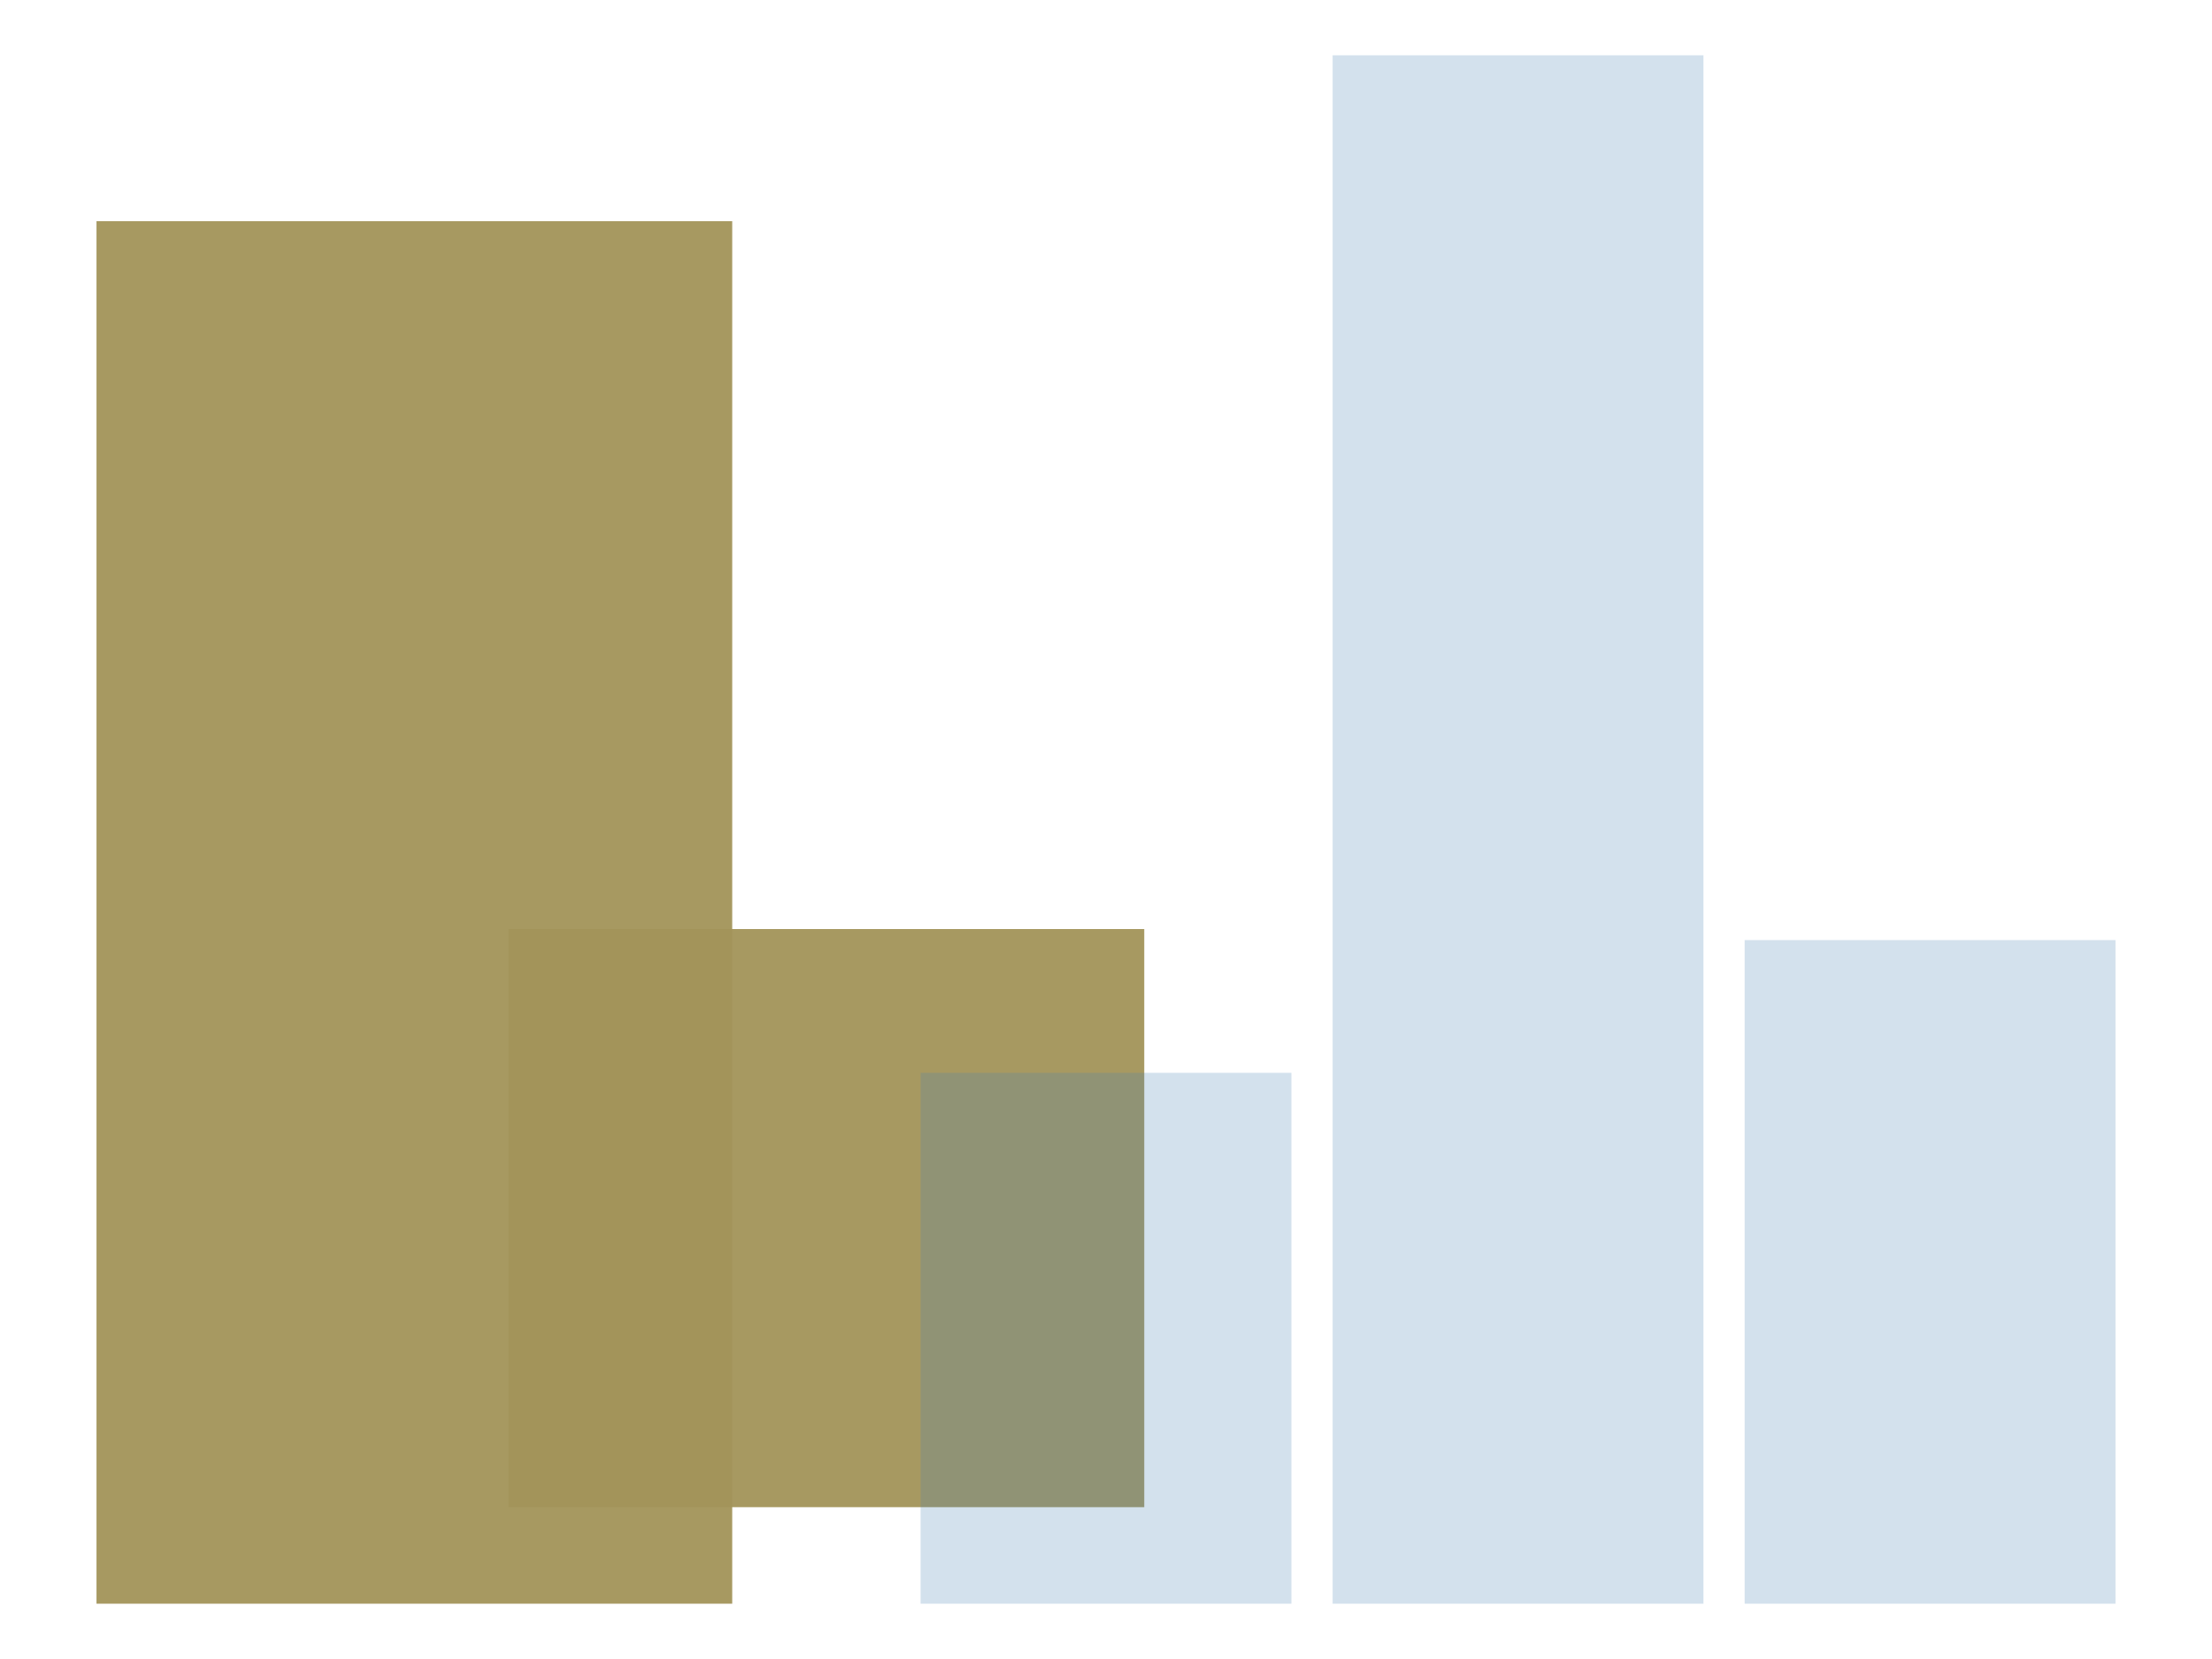
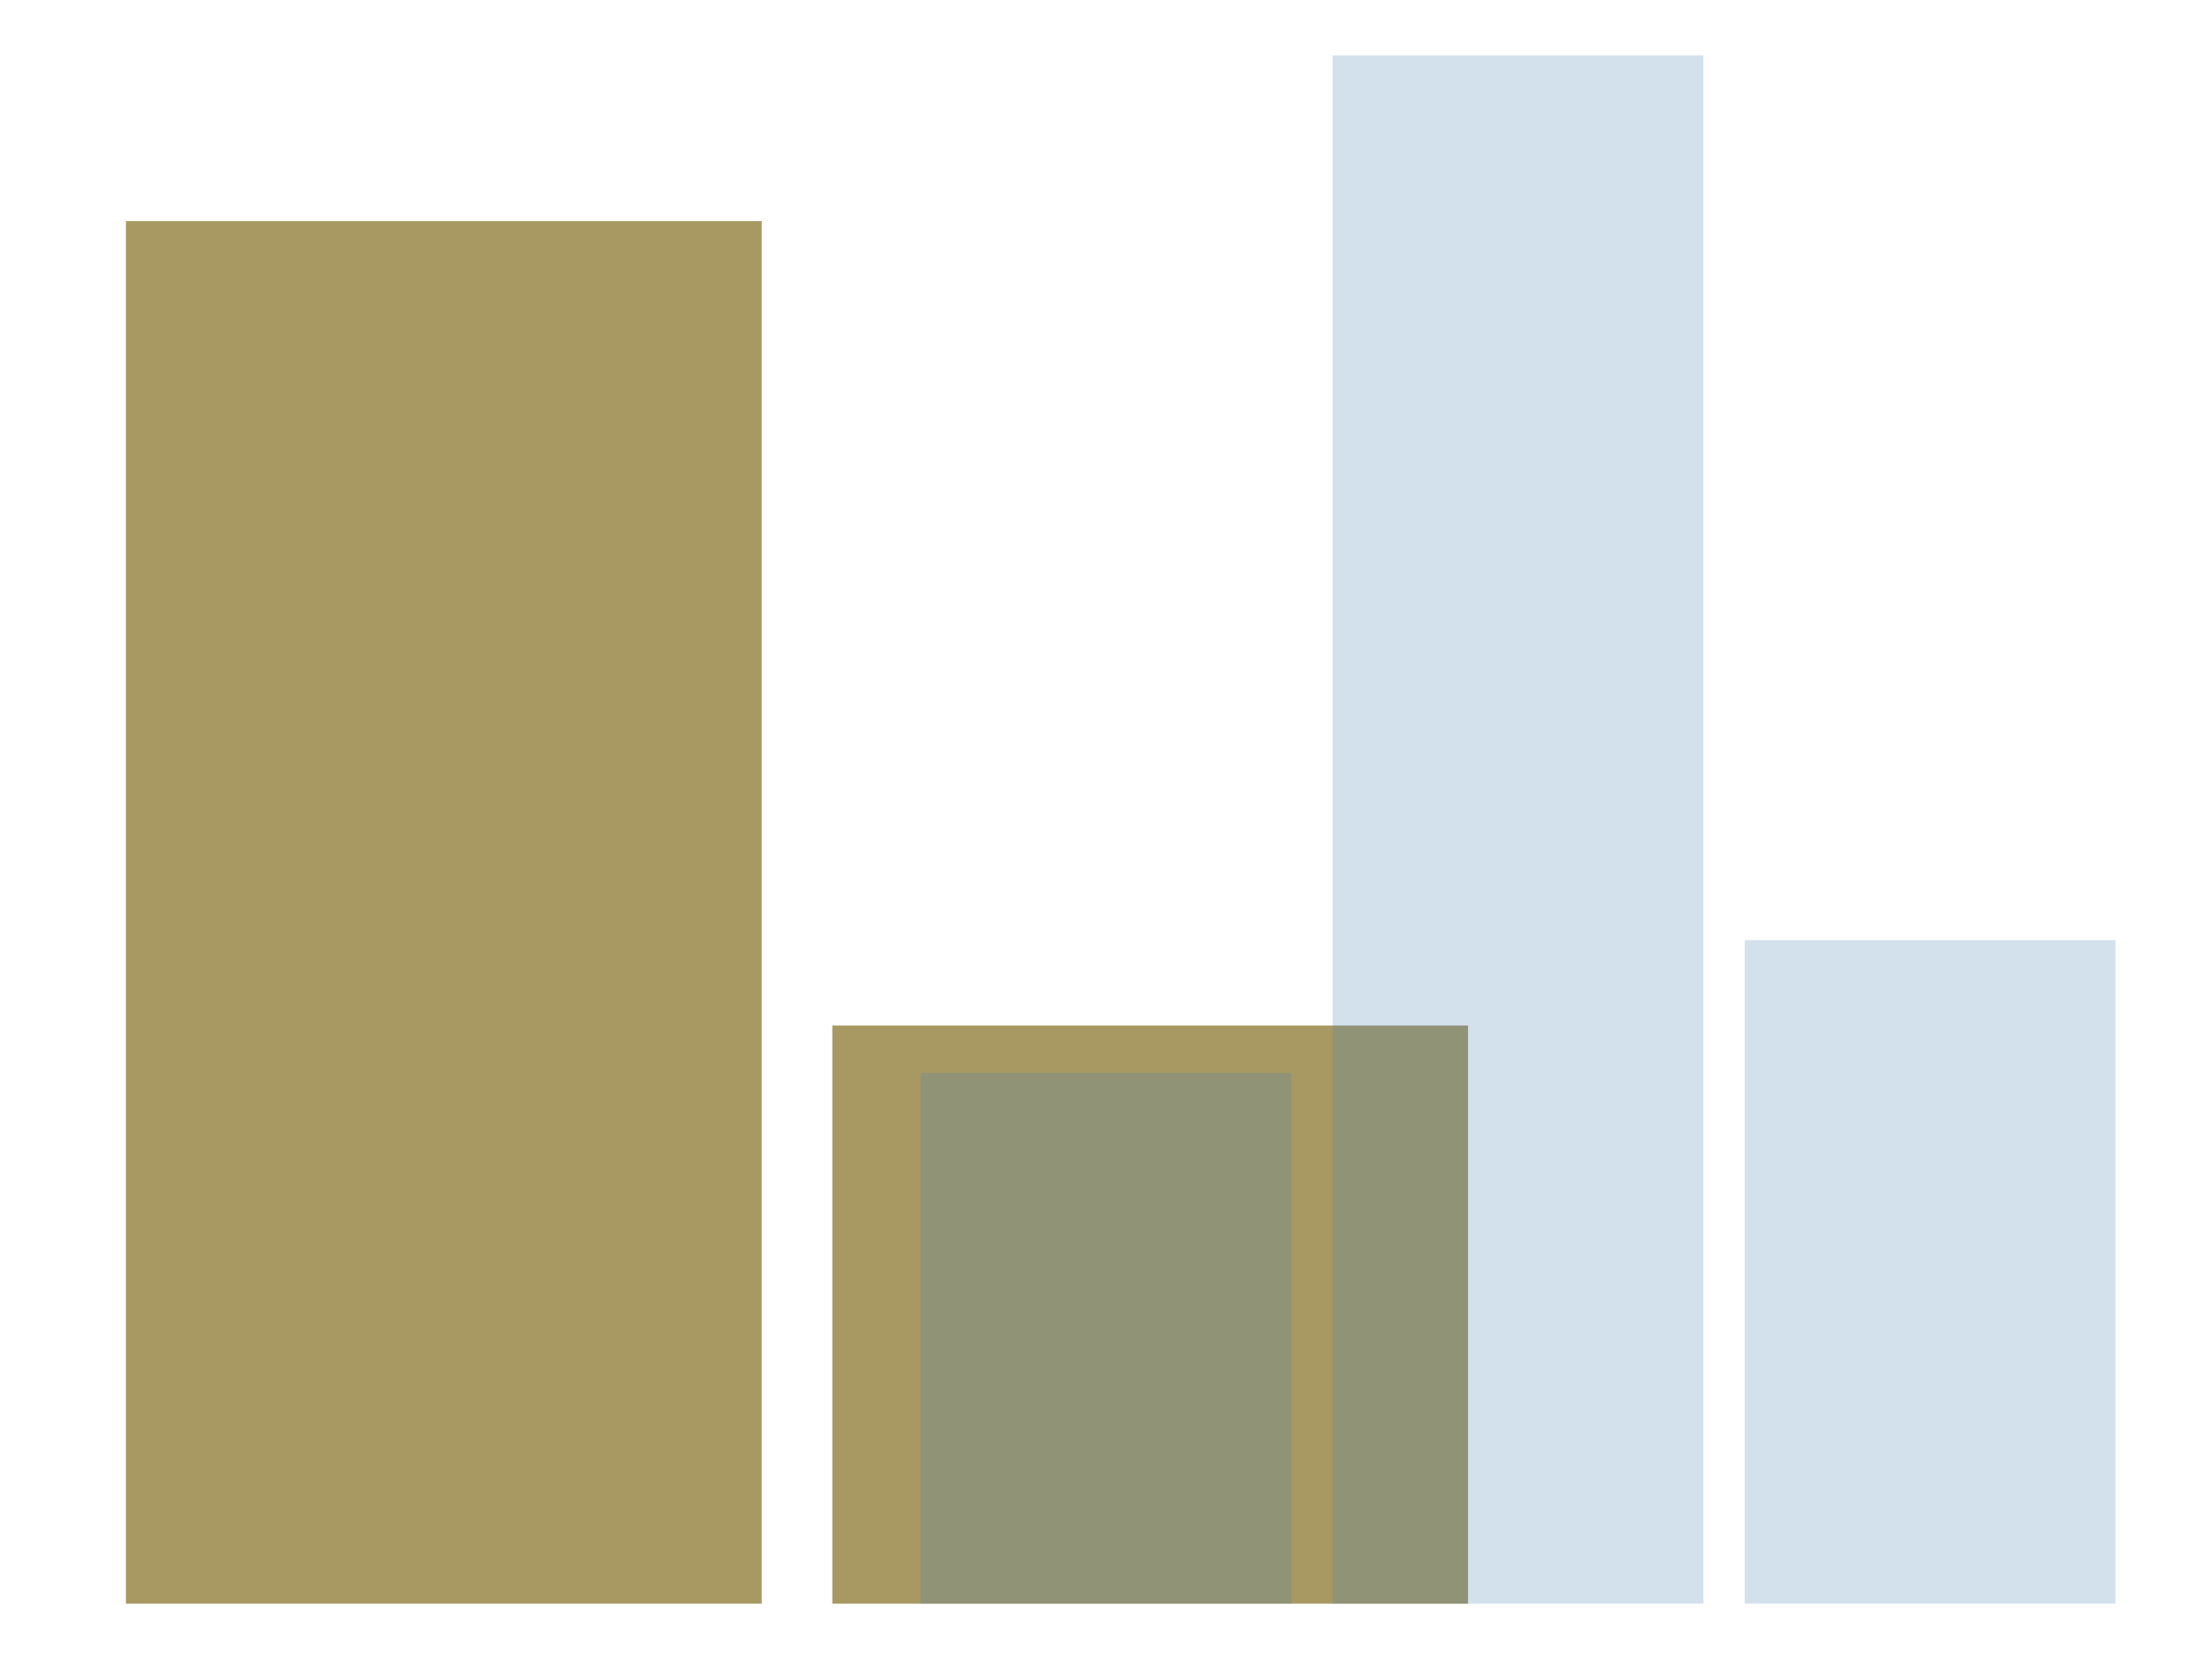
<svg xmlns="http://www.w3.org/2000/svg" width="640" height="480" style="background: transparent;" color-interpolation-filters="sRGB">
  <defs />
  <g id="g-svg-camera">
    <g id="g-root" fill="none">
      <g id="g-svg-1" fill="none" class="view">
        <g>
          <path id="g-svg-2" fill="rgba(0,0,0,0)" class="area" d="M 0,0 l 640,0 l 0,480 l-640 0 z" x="0" y="0" width="640" height="480" />
        </g>
        <g>
          <path id="g-svg-3" fill="rgba(0,0,0,0)" class="area" d="M 16,16 l 608,0 l 0,448 l-608 0 z" x="16" y="16" width="608" height="448" />
        </g>
        <g>
          <path id="g-svg-4" fill="rgba(0,0,0,0)" class="area" d="M 16,16 l 608,0 l 0,448 l-608 0 z" x="16" y="16" width="608" height="448" />
        </g>
        <g>
          <path id="g-svg-5" fill="rgba(0,0,0,0)" class="area" d="M 16,16 l 608,0 l 0,448 l-608 0 z" x="16" y="16" width="608" height="448" />
        </g>
        <g transform="matrix(1,0,0,1,16,16)">
          <path id="g-svg-6" fill="rgba(0,0,0,0)" class="plot" d="M 0,0 l 608,0 l 0,448 l-608 0 z" width="608" height="448" />
          <g id="g-svg-7" fill="none" class="main-layer">
-             <g transform="matrix(0.705882,0,0,0.892857,-8.515407,48)">
-               <path id="g-svg-14" fill="rgba(163,148,90,1)" d="M 28.952,0 l 260.571,0 l 0,448 l-260.571 0 z" x="28.952" y="0" width="260.571" height="448" fill-opacity="0.95" stroke-width="0" stroke="rgba(163,148,90,1)" class="element" />
+             <g>
+               <path id="g-svg-14" fill="rgba(163,148,90,1)" d="M 20.437,48 l 183.933,0 l 0,400 l-183.933 0 z" x="20.437" y="48" width="183.933" height="400" fill-opacity="0.95" stroke-width="0" stroke="rgba(163,148,90,1)" class="element" />
            </g>
-             <g transform="matrix(0.705882,0,0,0.892857,-93.66946,20.07273)">
-               <path id="g-svg-15" fill="rgba(163,148,90,1)" d="M 318.476,260.655 l 260.571,0 l 0,187.345 l-260.571 0 z" x="318.476" y="260.655" width="260.571" height="187.345" fill-opacity="0.95" stroke-width="0" stroke="rgba(163,148,90,1)" class="element" />
+             <g>
+               <path id="g-svg-15" fill="rgba(163,148,90,1)" d="M 224.807,280.727 l 183.933,0 l 0,167.273 l-183.933 0 z" x="224.807" y="280.727" width="183.933" height="167.273" fill-opacity="0.95" stroke-width="0" stroke="rgba(163,148,90,1)" class="element" />
            </g>
            <g>
              <path id="g-svg-11" fill="rgba(70,130,180,1)" d="M 250.353,294.4 l 107.294,0 l 0,153.6 l-107.294 0 z" x="250.353" y="294.4" width="107.294" height="153.6" fill-opacity="0.475" stroke-width="0" stroke="rgba(70,130,180,1)" class="element" stroke-opacity="0.5" opacity="0.5" />
            </g>
            <g>
              <path id="g-svg-12" fill="rgba(70,130,180,1)" d="M 369.569,0 l 107.294,0 l 0,448 l-107.294 0 z" x="369.569" y="0" width="107.294" height="448" fill-opacity="0.475" stroke-width="0" stroke="rgba(70,130,180,1)" class="element" stroke-opacity="0.5" opacity="0.5" />
            </g>
            <g>
              <path id="g-svg-13" fill="rgba(70,130,180,1)" d="M 488.784,256 l 107.294,0 l 0,192 l-107.294 0 z" x="488.784" y="256" width="107.294" height="192" fill-opacity="0.475" stroke-width="0" stroke="rgba(70,130,180,1)" class="element" stroke-opacity="0.5" opacity="0.5" />
            </g>
          </g>
          <g id="g-svg-8" fill="none" class="label-layer" />
        </g>
      </g>
    </g>
  </g>
</svg>
